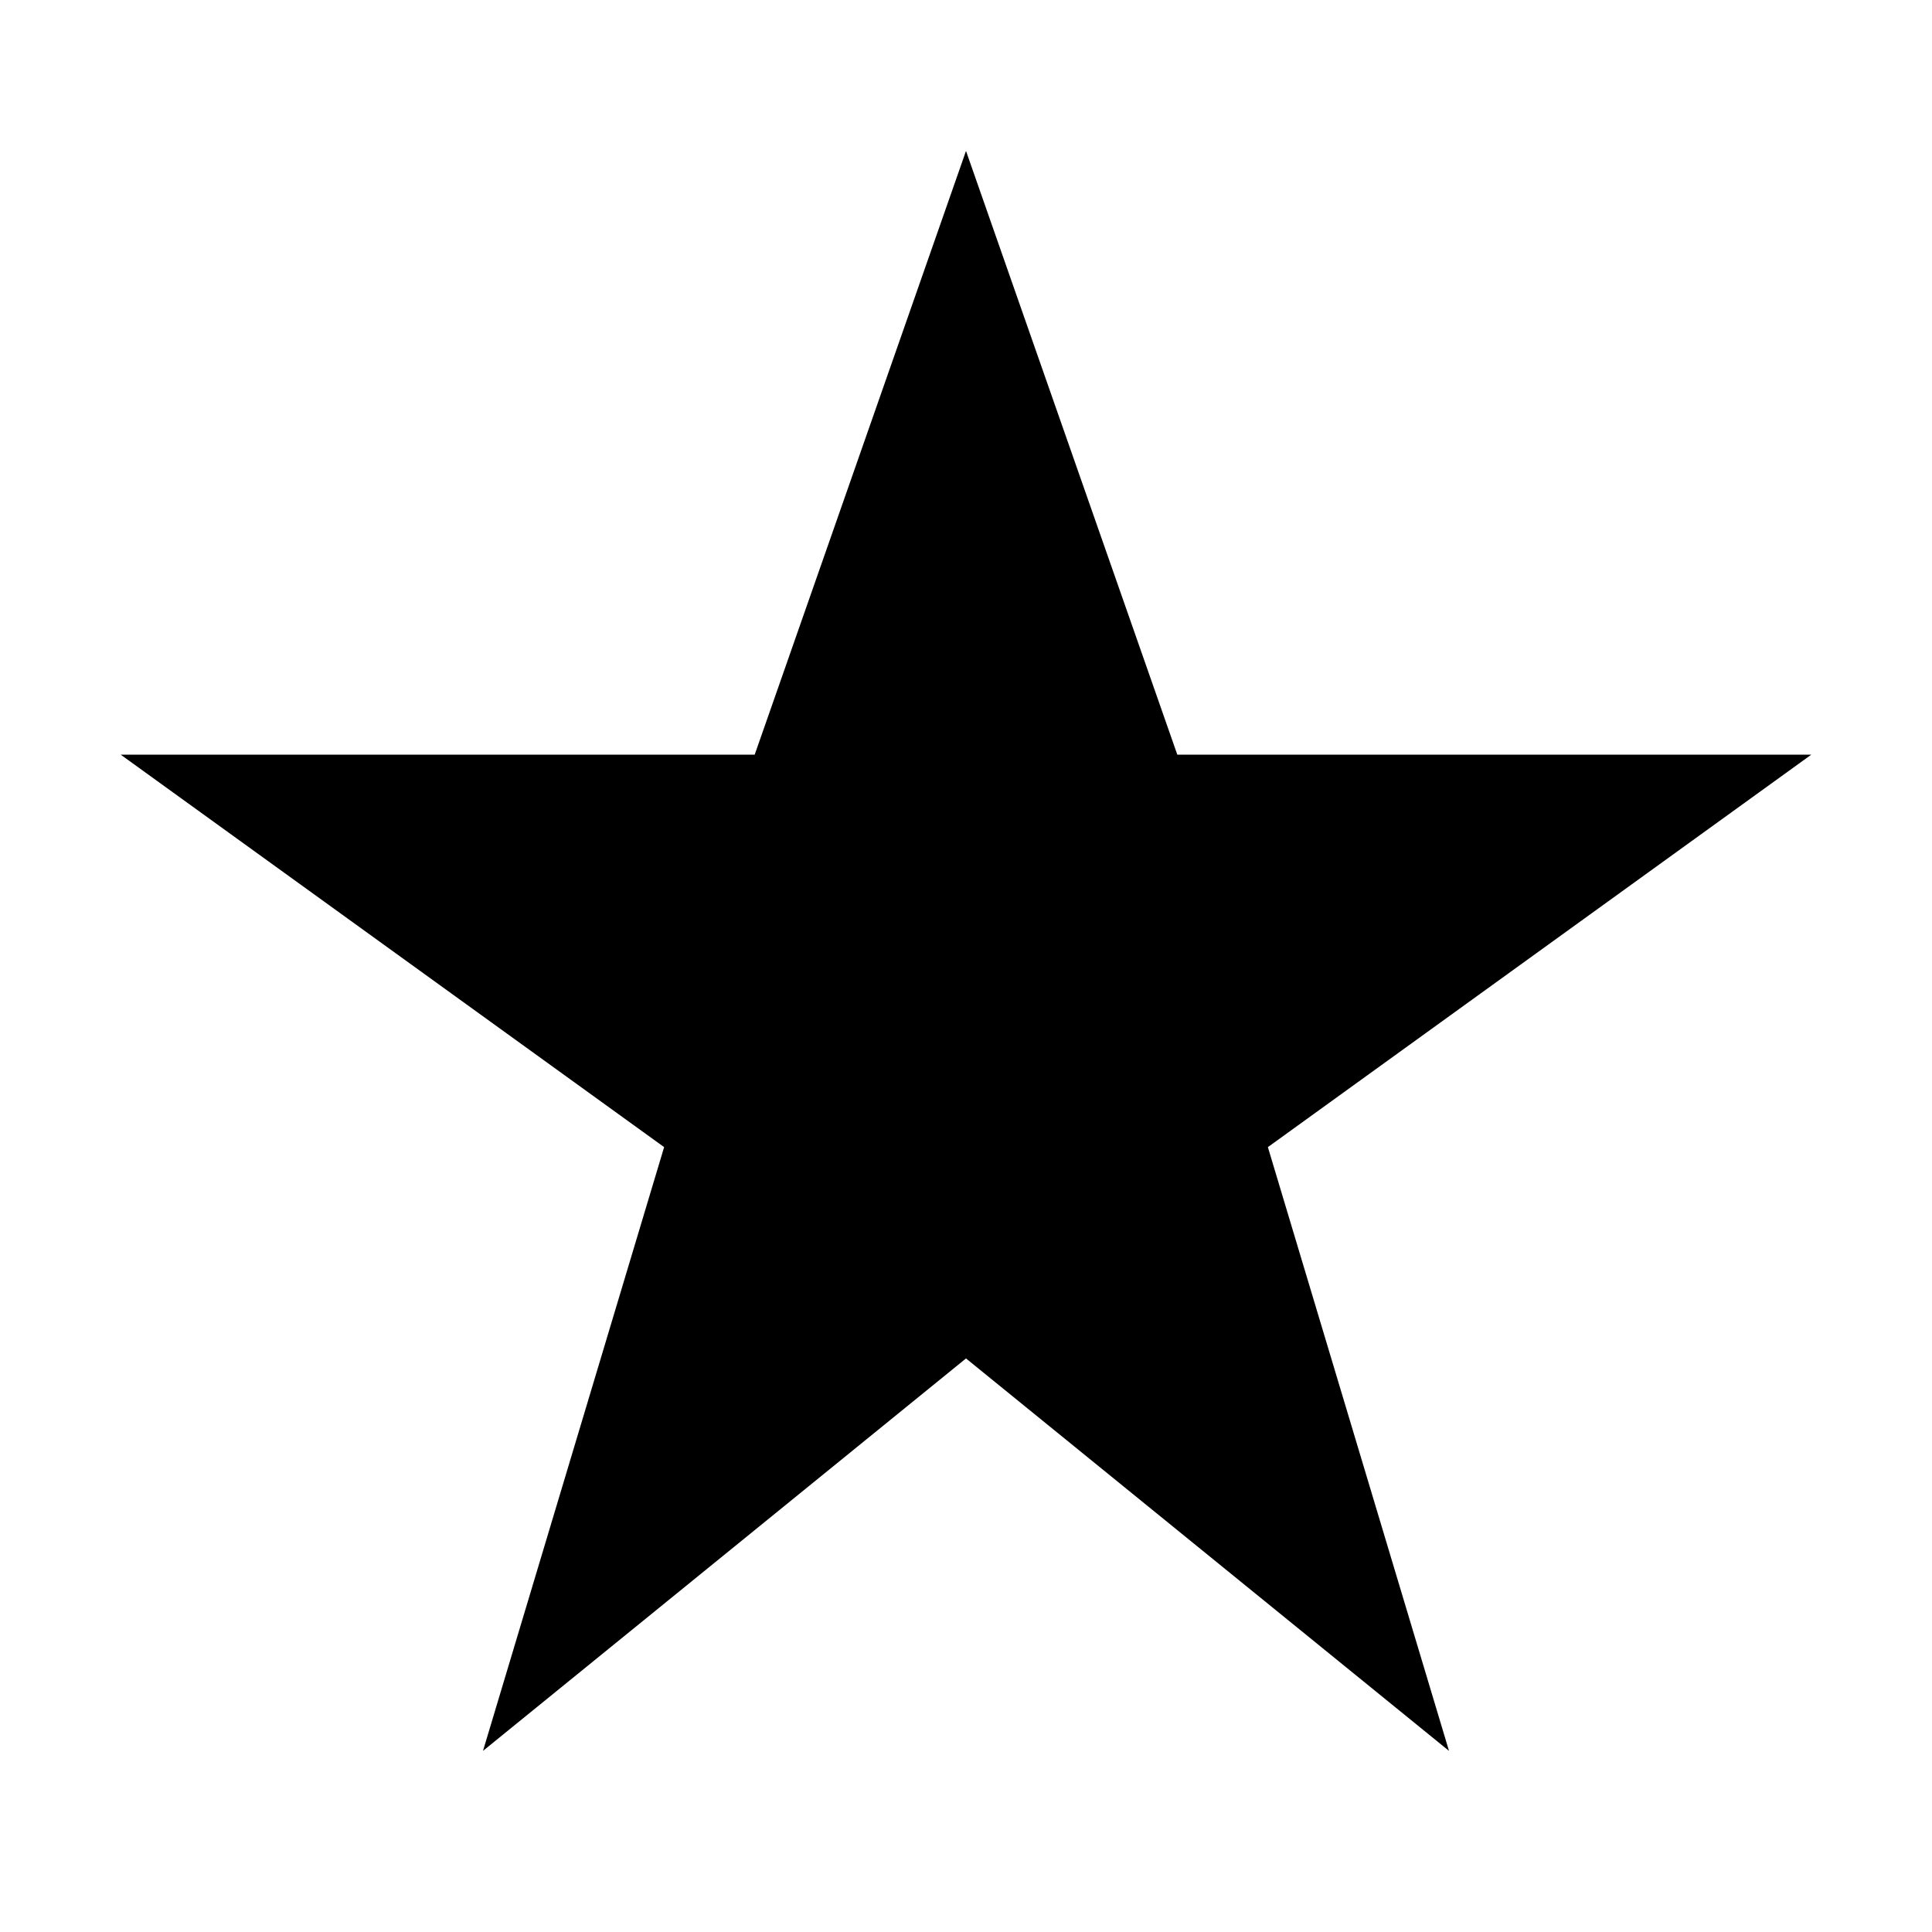
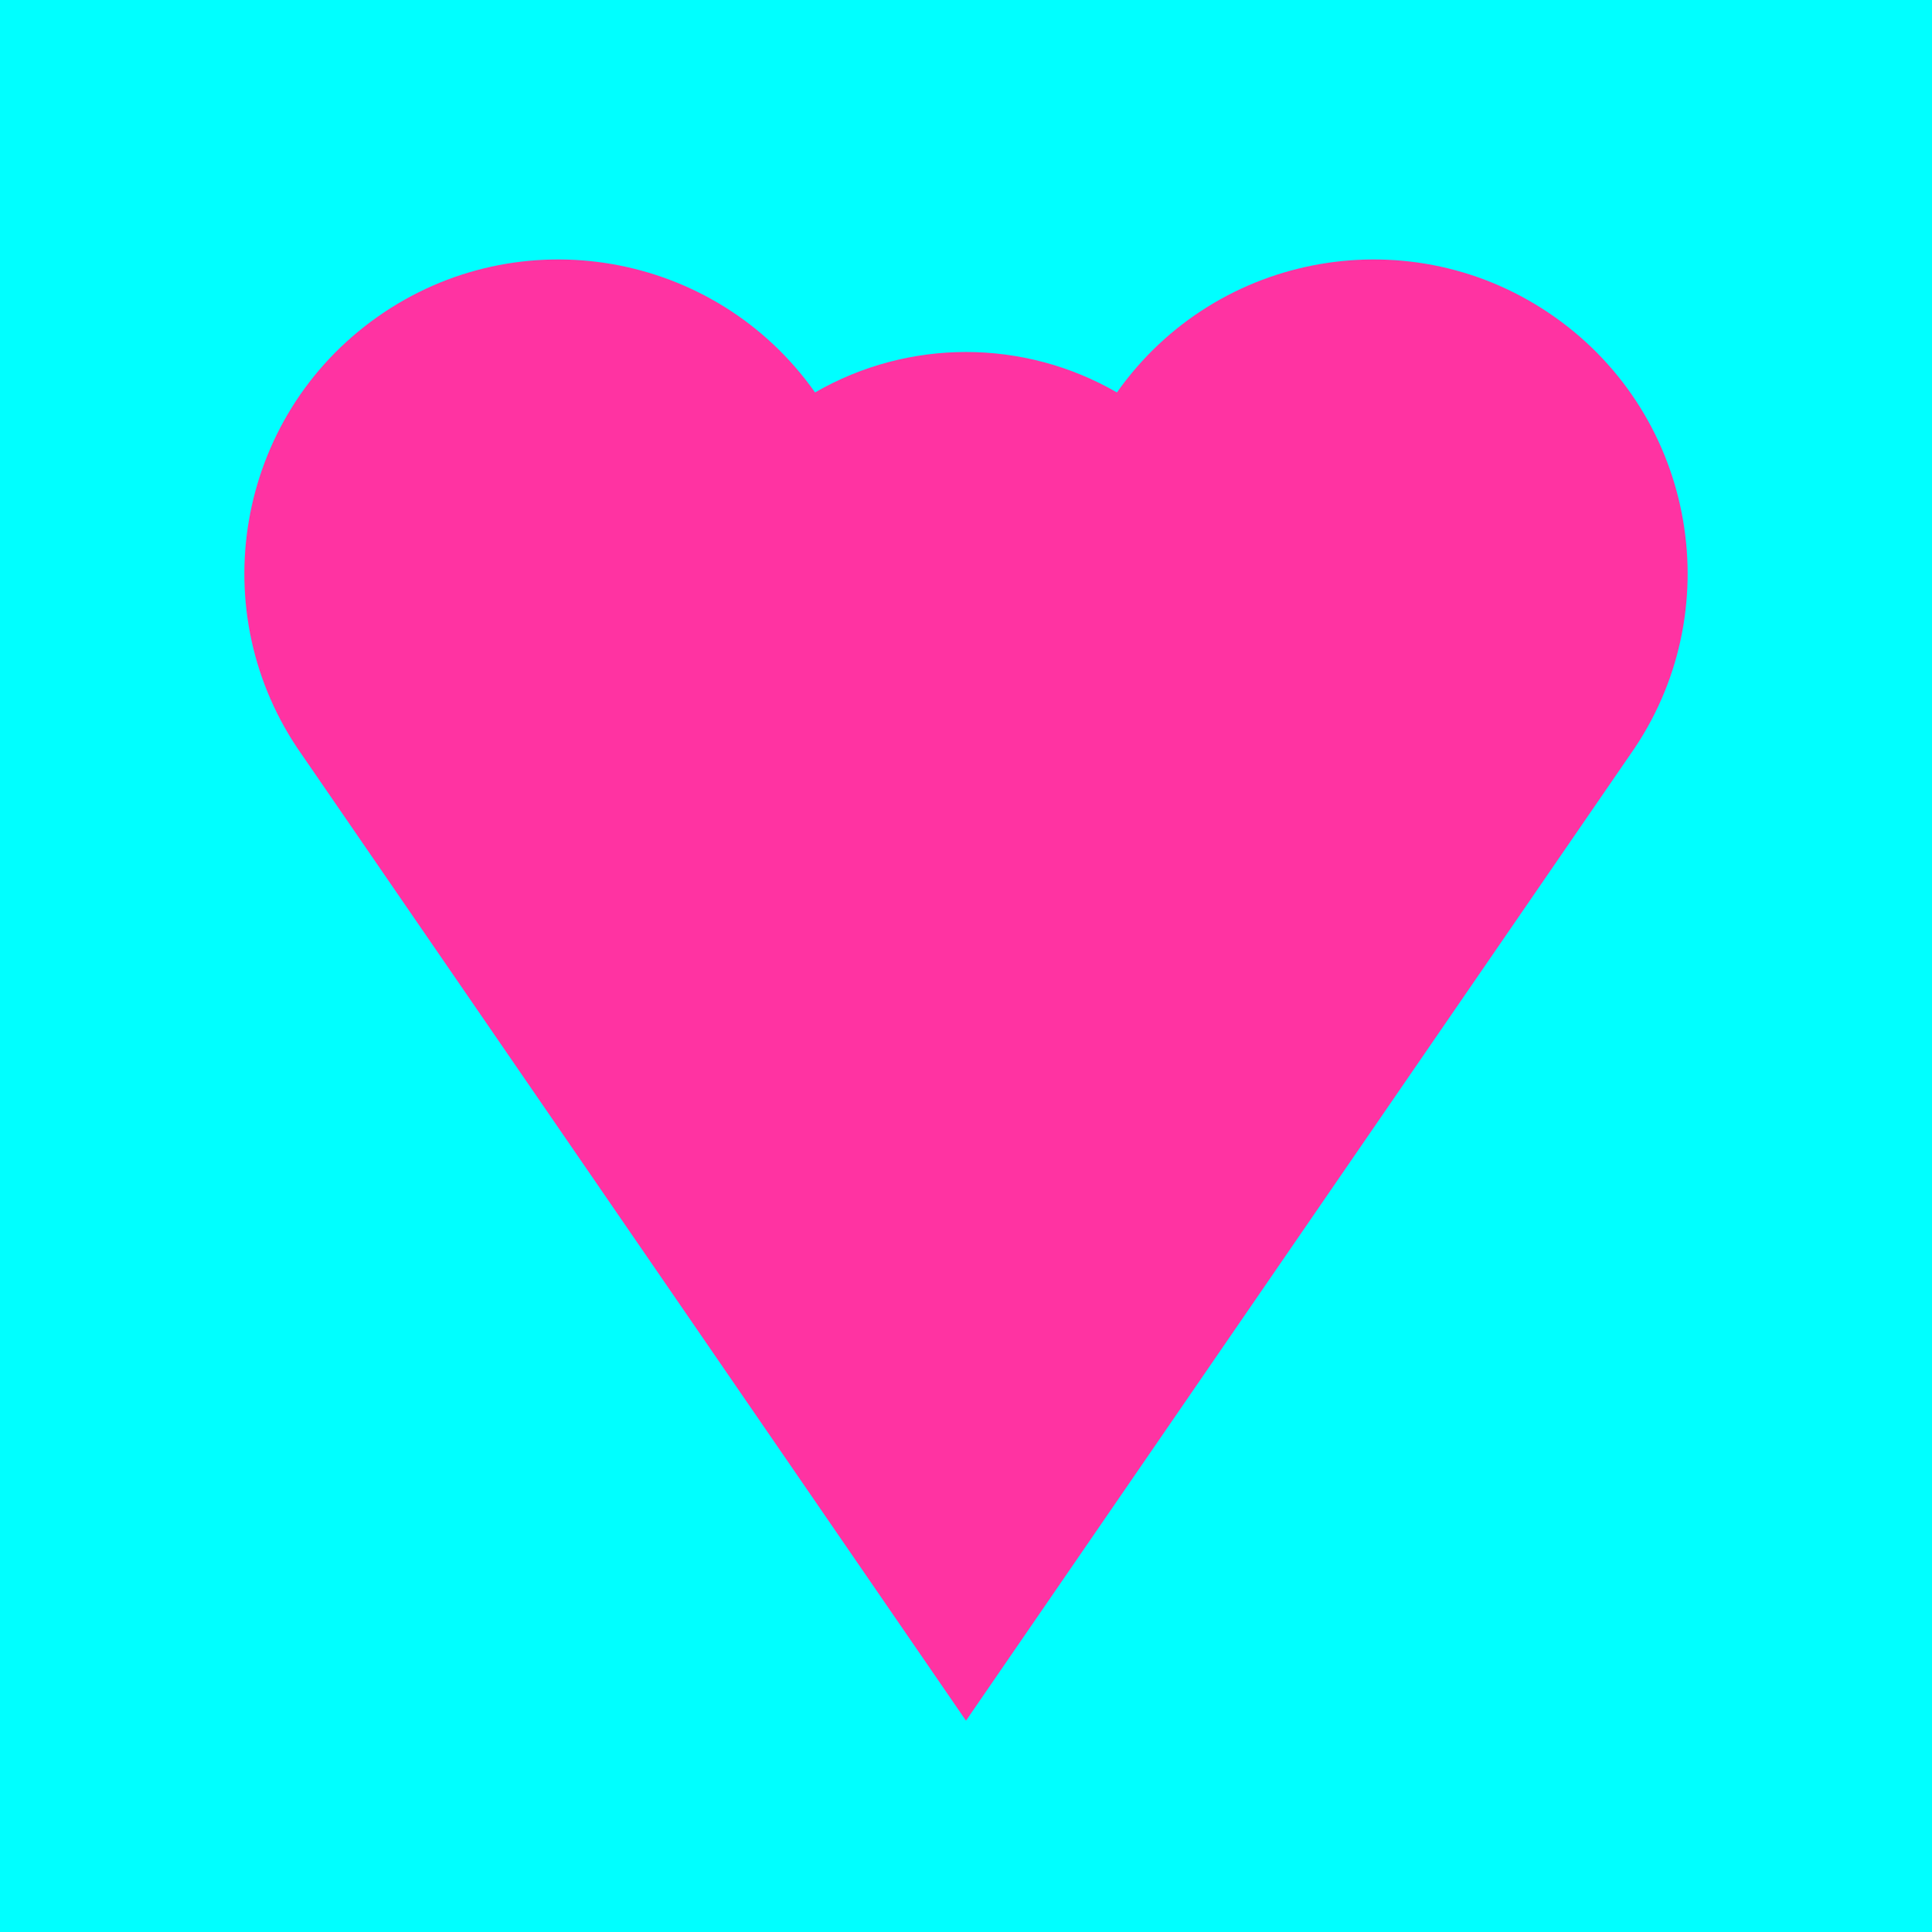
<svg xmlns="http://www.w3.org/2000/svg" width="64" height="64" viewBox="0 0 64 64">
-   <rect width="100%" height="100%" fill="white" />
-   <polygon points="32,5 39,25 60,25 42,38 48,58 32,45 16,58 22,38 4,25 25,25" fill="black" />
+   <rect width="100%" height="100%" fill="Aqua" />
+   <path fill="#FF33A2" d="M32 57L10 25a10 10 0 0 1 17-12 10 10 0 0 1 10 0 10 10 0 0 1 17 12L32 57z" />
</svg>
